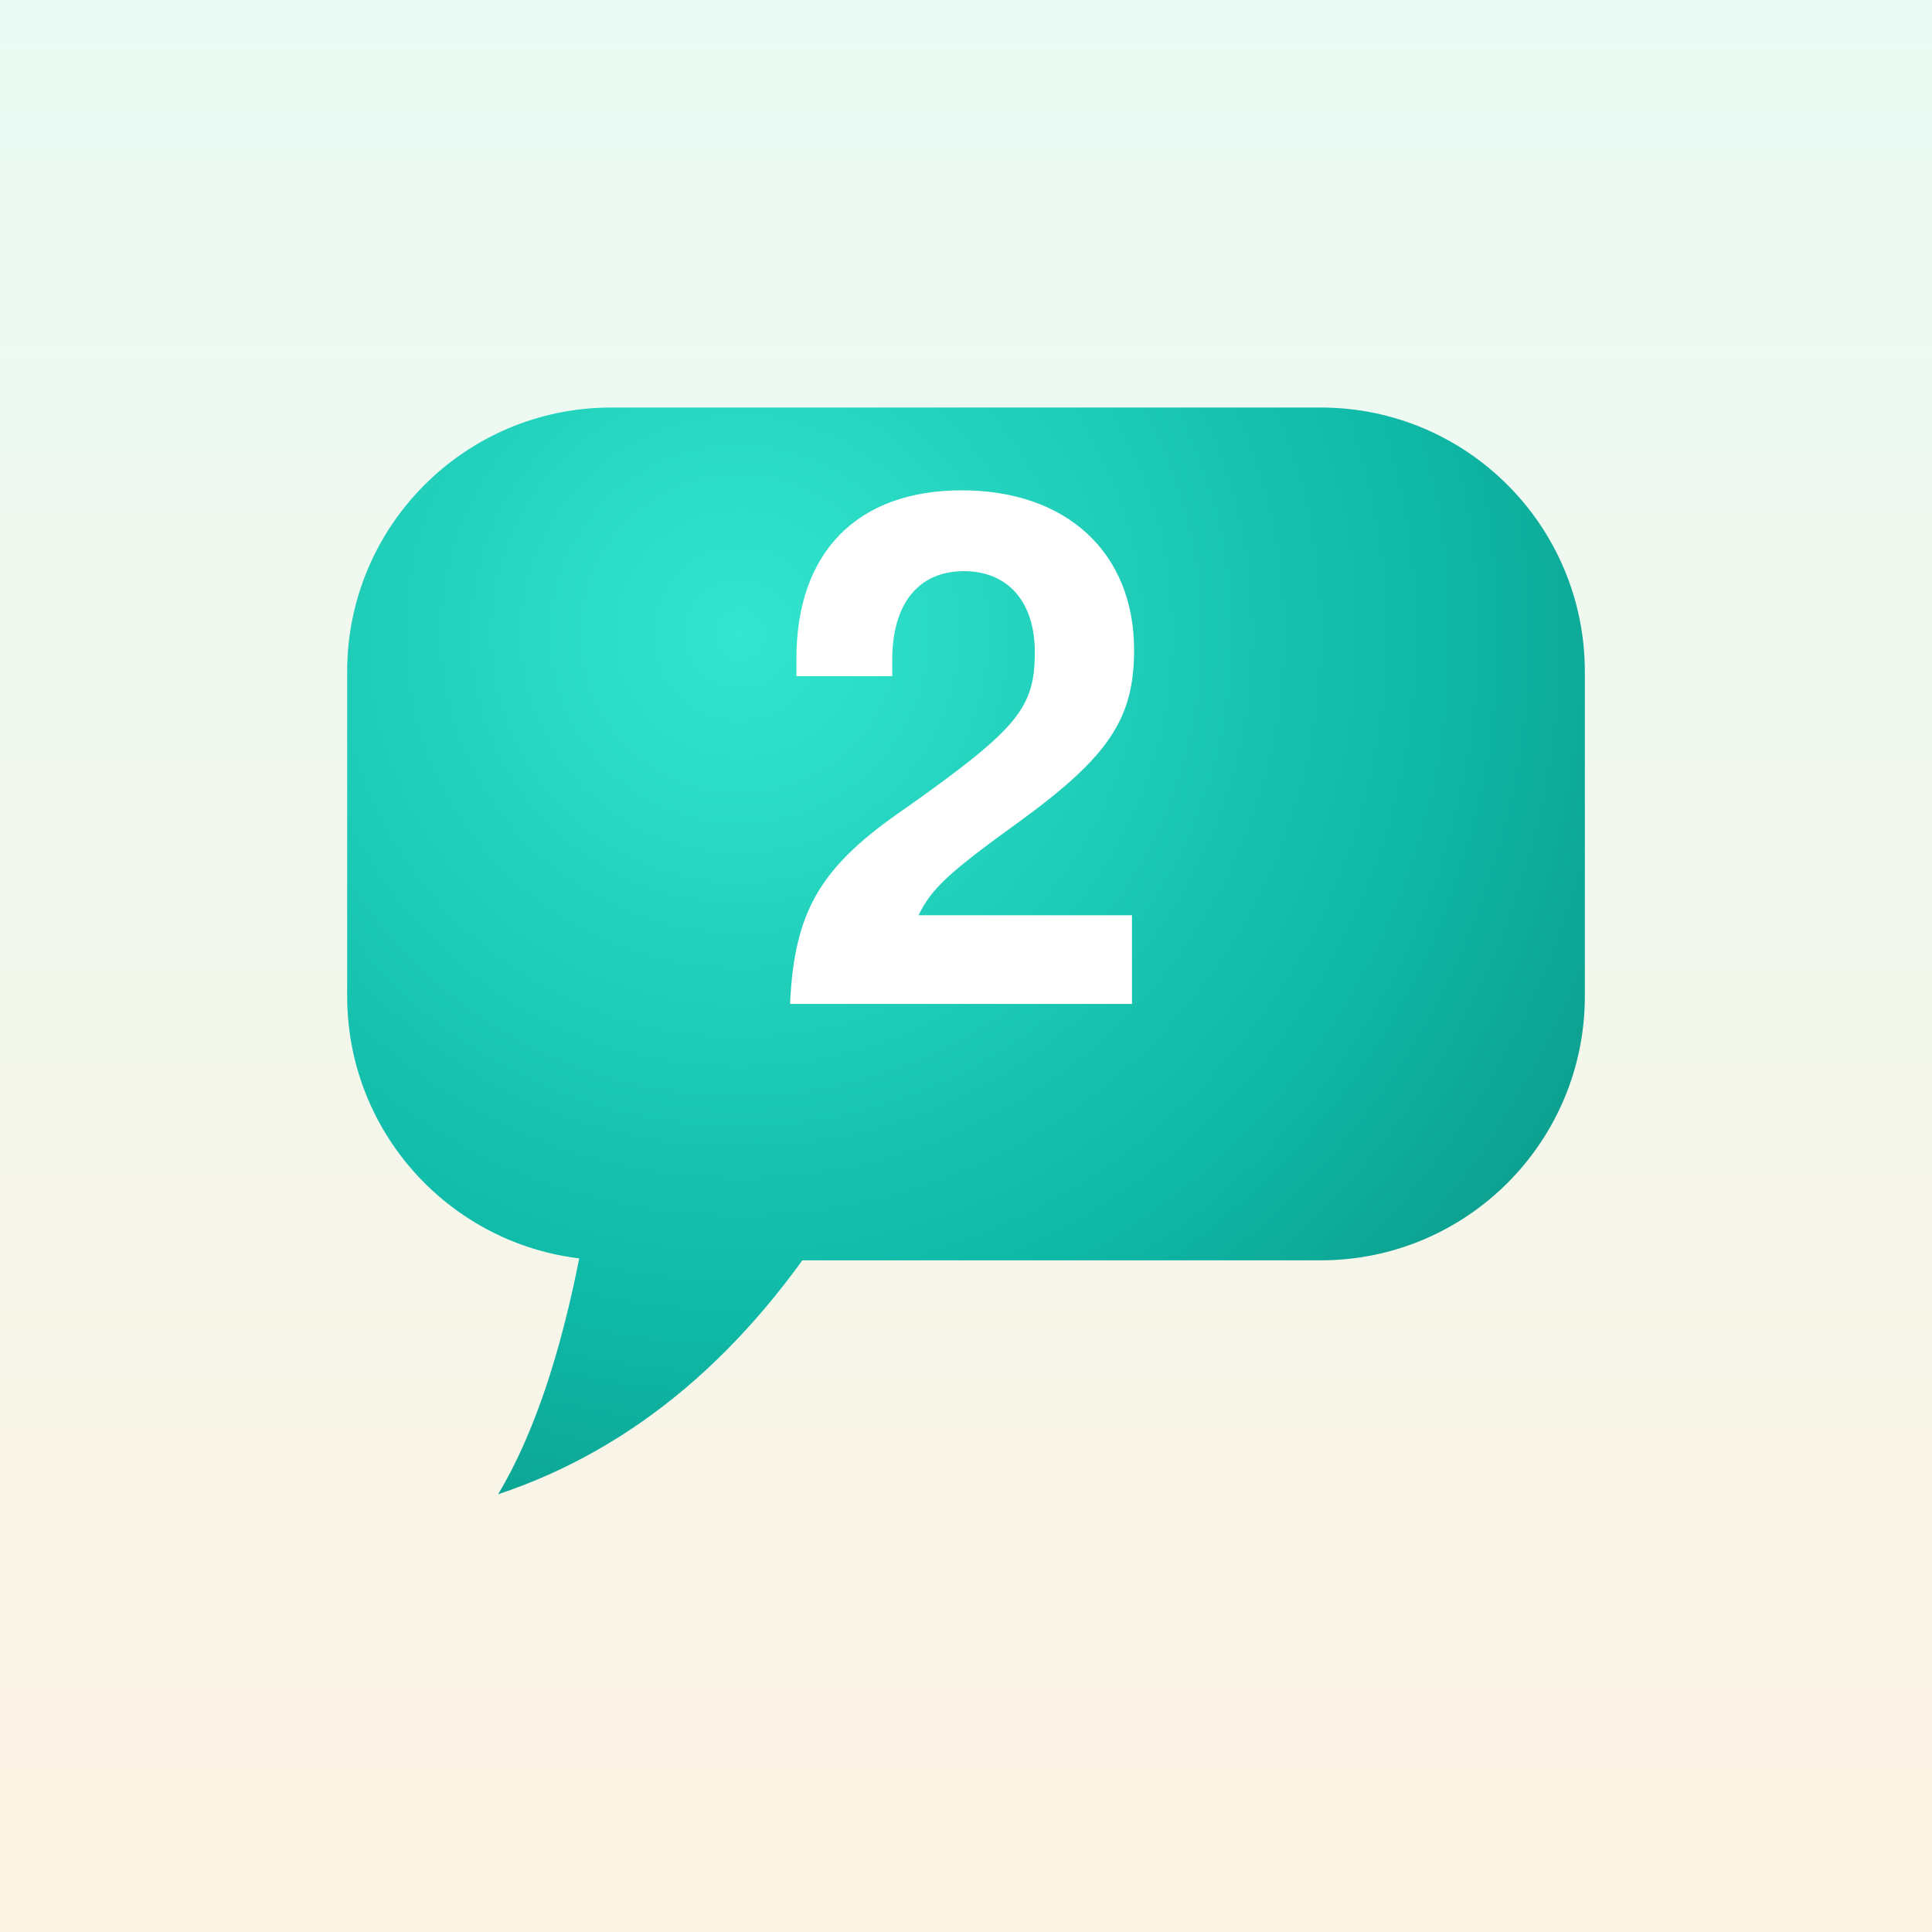
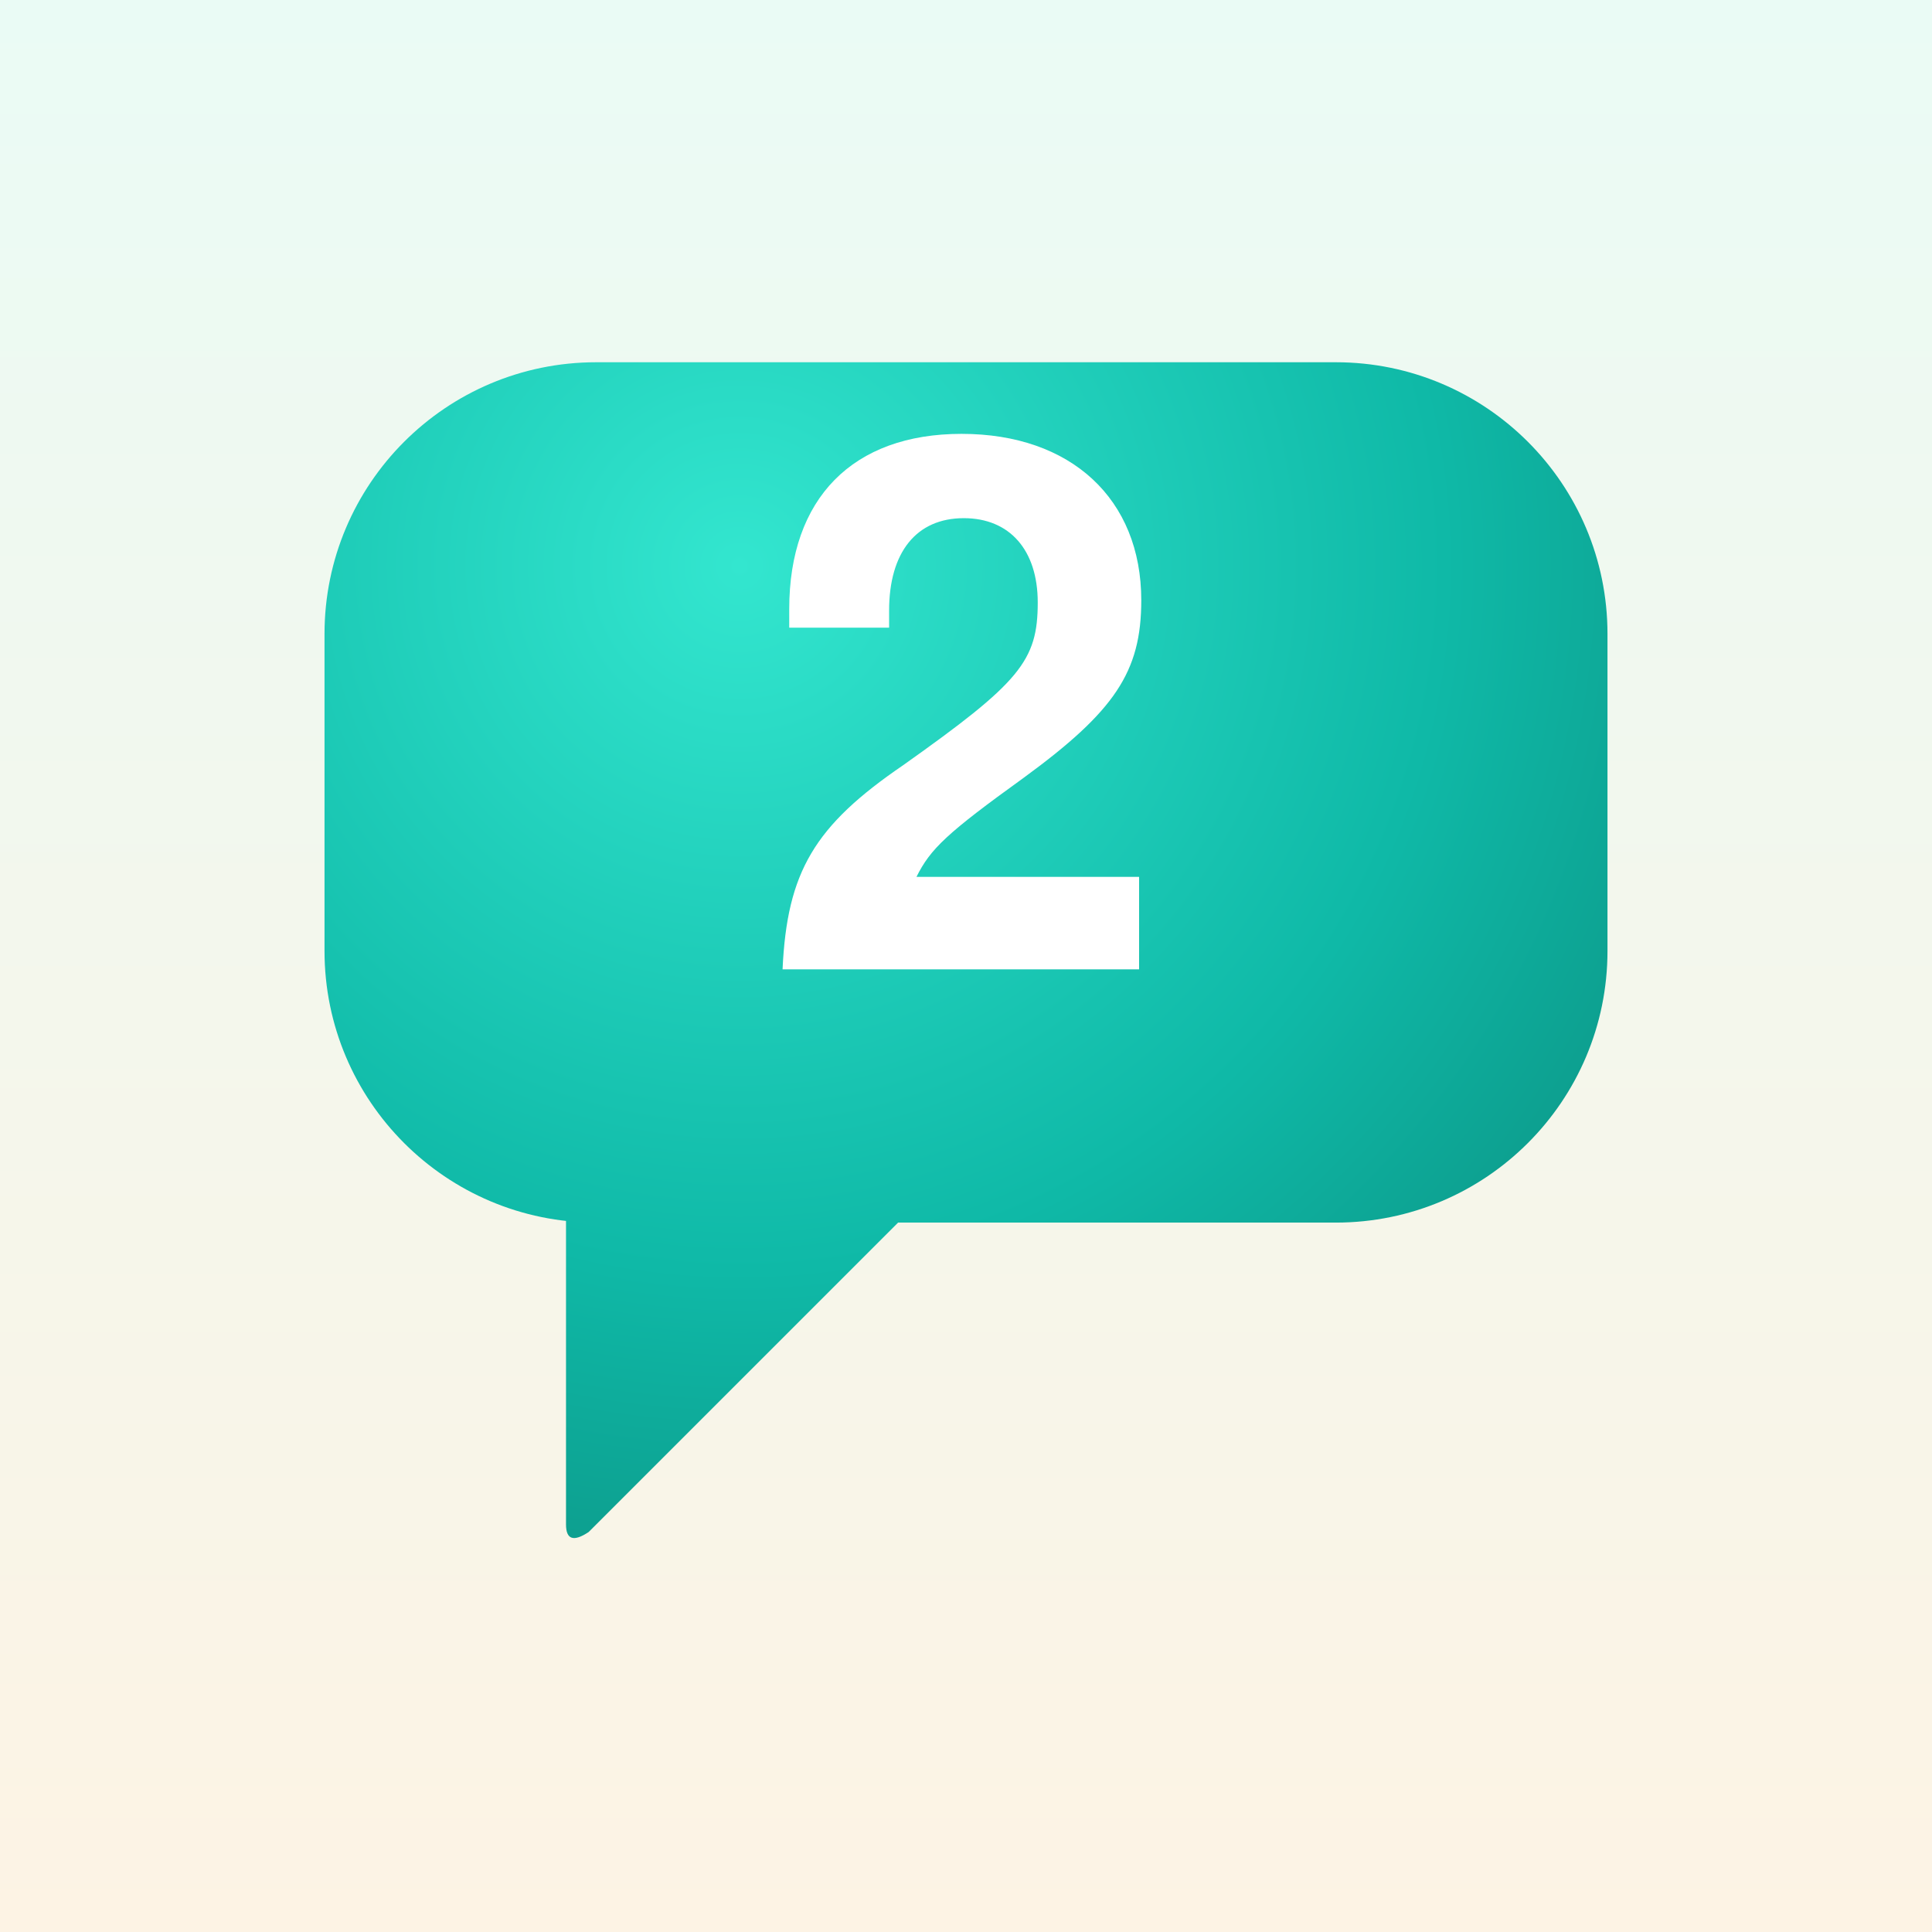
<svg xmlns="http://www.w3.org/2000/svg" viewBox="0 0 512 512">
  <defs>
    <linearGradient id="bg" x1="0" y1="0" x2="0" y2="1">
      <stop offset="0" stop-color="#EAFBF5" />
      <stop offset="1" stop-color="#FDF3E4" />
    </linearGradient>
-     <radialGradient id="bub" gradientUnits="userSpaceOnUse" cx="196" cy="168" r="330">
+     <radialGradient id="bub" gradientUnits="userSpaceOnUse" cx="196" cy="150" r="340">
      <stop offset="0" stop-color="#33E6CF" />
      <stop offset="0.55" stop-color="#0FB9A7" />
      <stop offset="1" stop-color="#0A8577" />
    </radialGradient>
  </defs>
  <rect width="512" height="512" fill="url(#bg)" />
  <g fill="url(#bub)">
-     <rect x="92" y="108" width="328" height="226" rx="70" />
-     <path d="M158 306 Q150 366 132 396 Q186 378 222 320 Z" />
+     <rect x="86" y="96" width="340" height="228" rx="72" />
+     <path d="M150 300 L150 404 Q150 410 156 406 L250 312 Z" />
  </g>
-   <text x="256" y="223" text-anchor="middle" dominant-baseline="central" font-family="-apple-system,'Segoe UI',Helvetica,Arial,sans-serif" font-weight="800" font-size="188" fill="#ffffff">2</text>
+   <text x="256" y="212" text-anchor="middle" dominant-baseline="central" font-family="-apple-system,'Segoe UI',Helvetica,Arial,sans-serif" font-weight="800" font-size="196" fill="#ffffff">2</text>
</svg>
